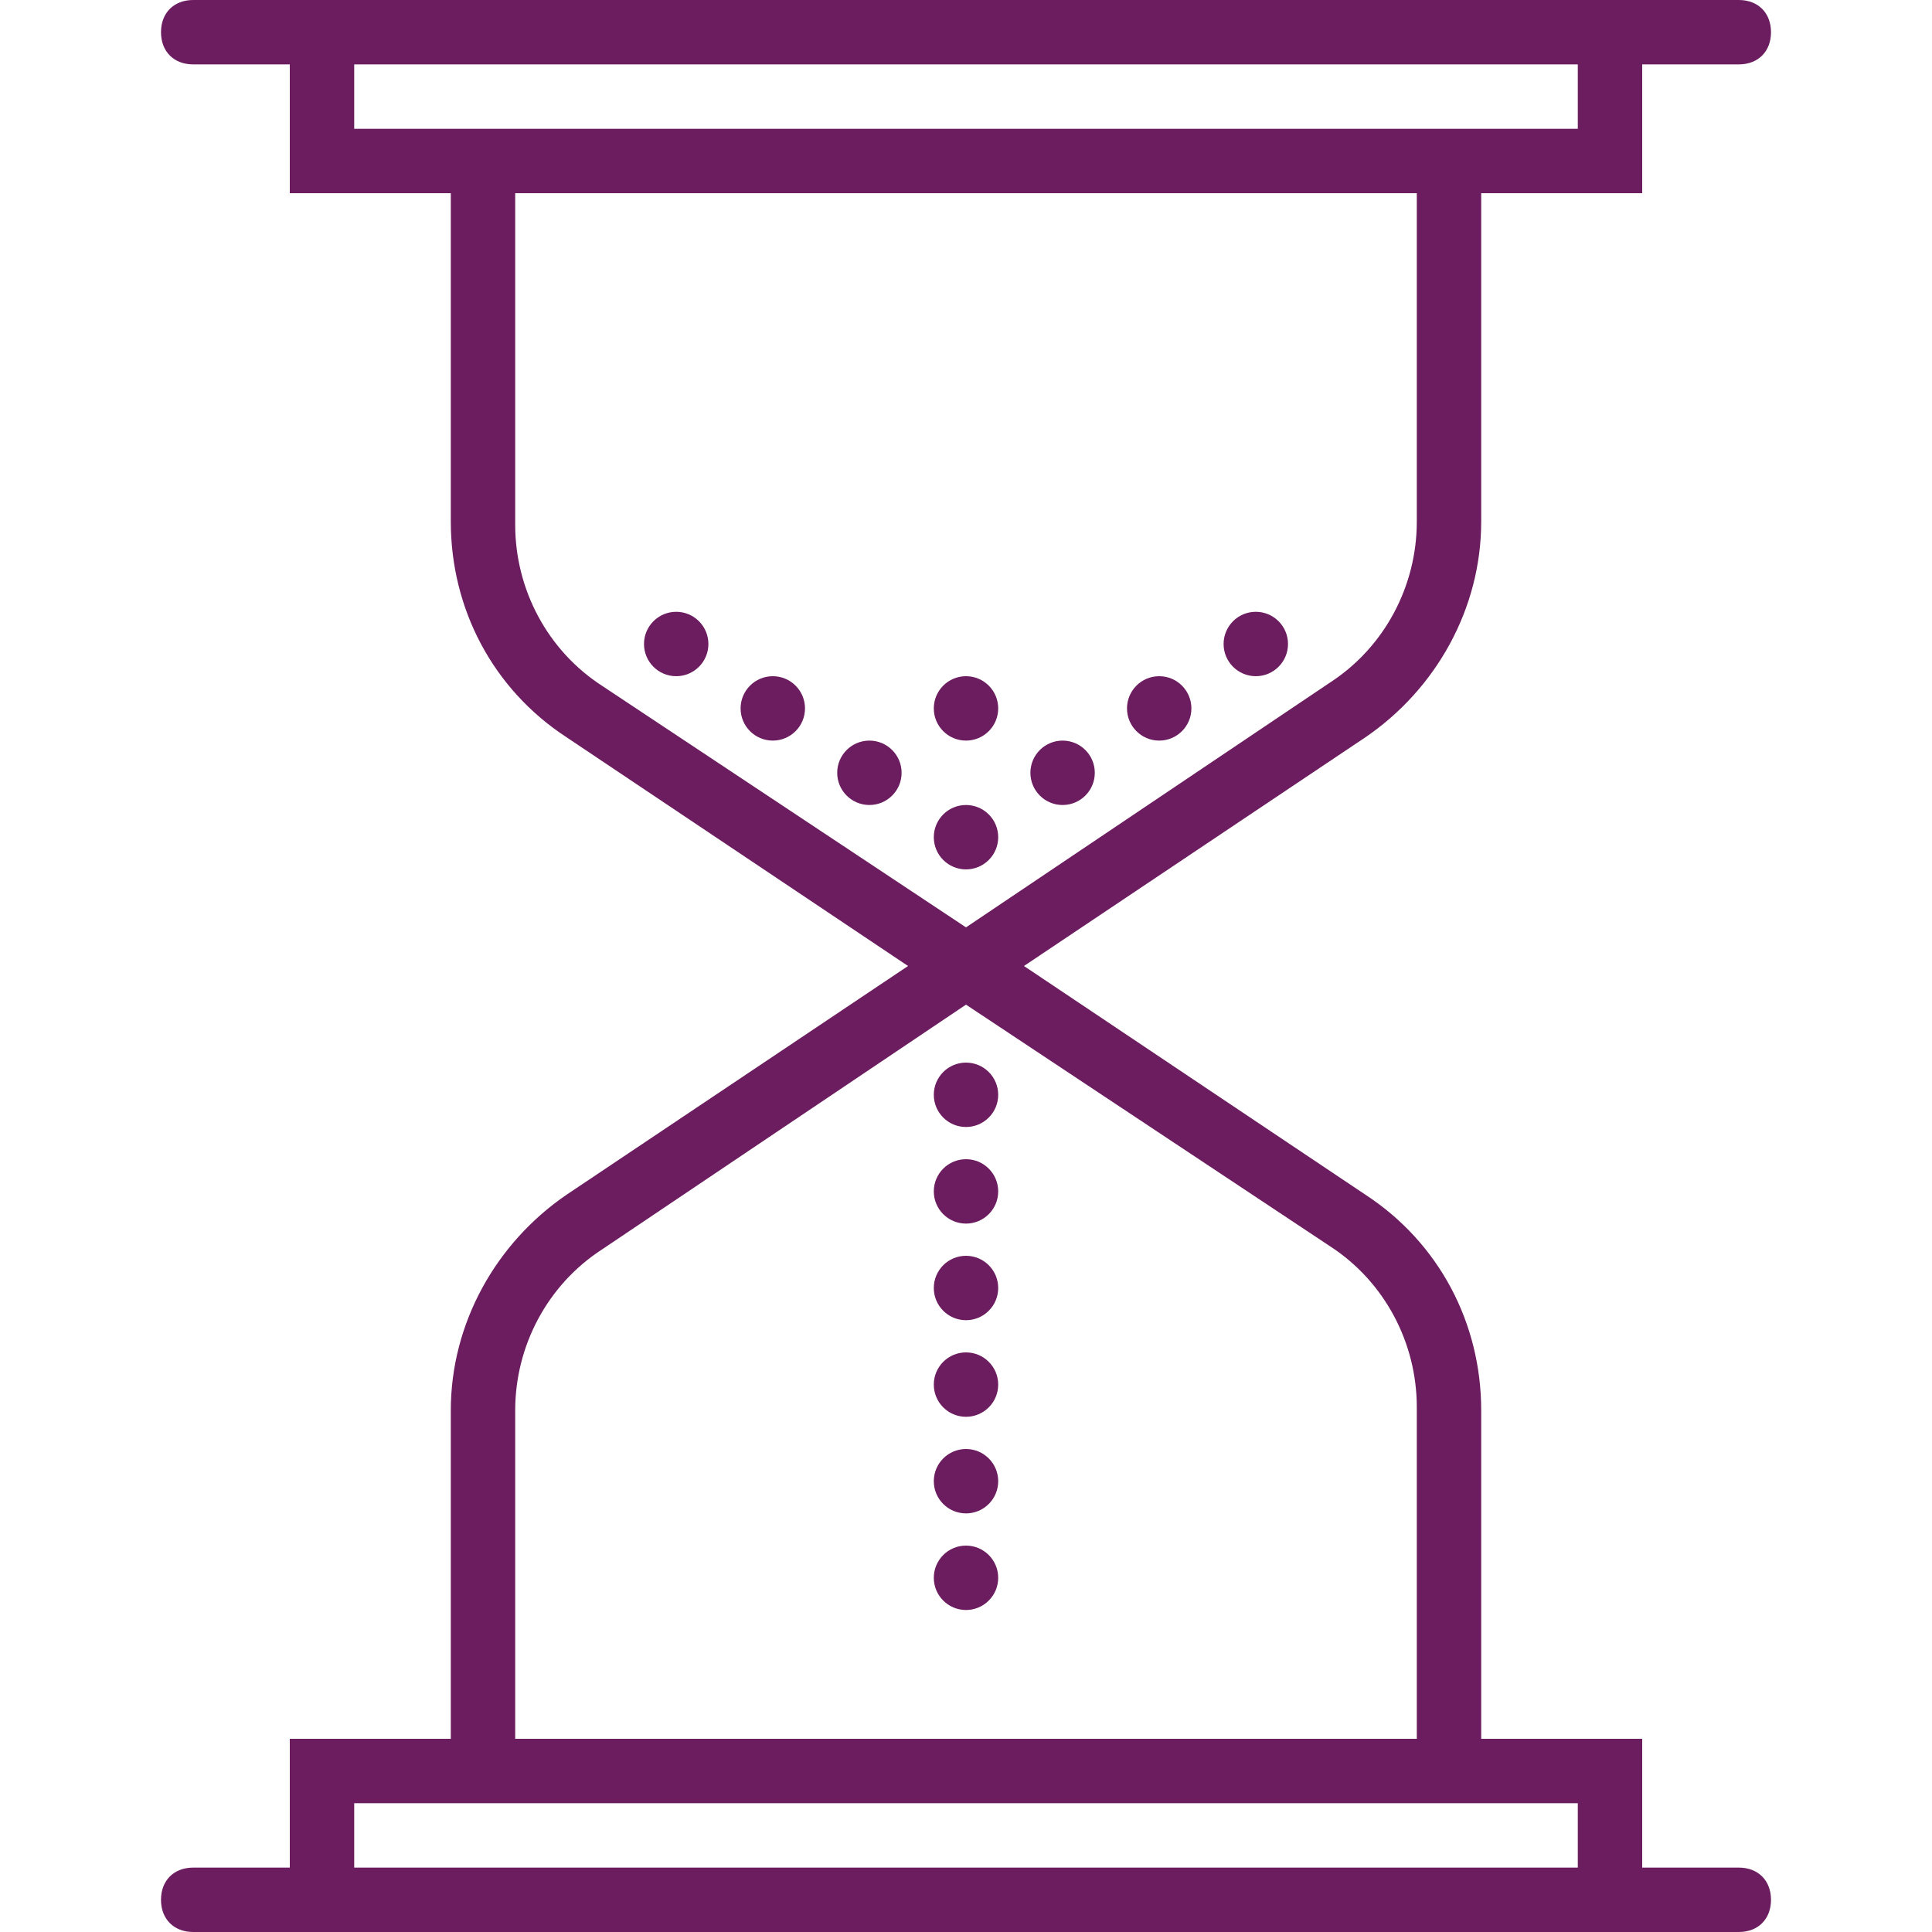
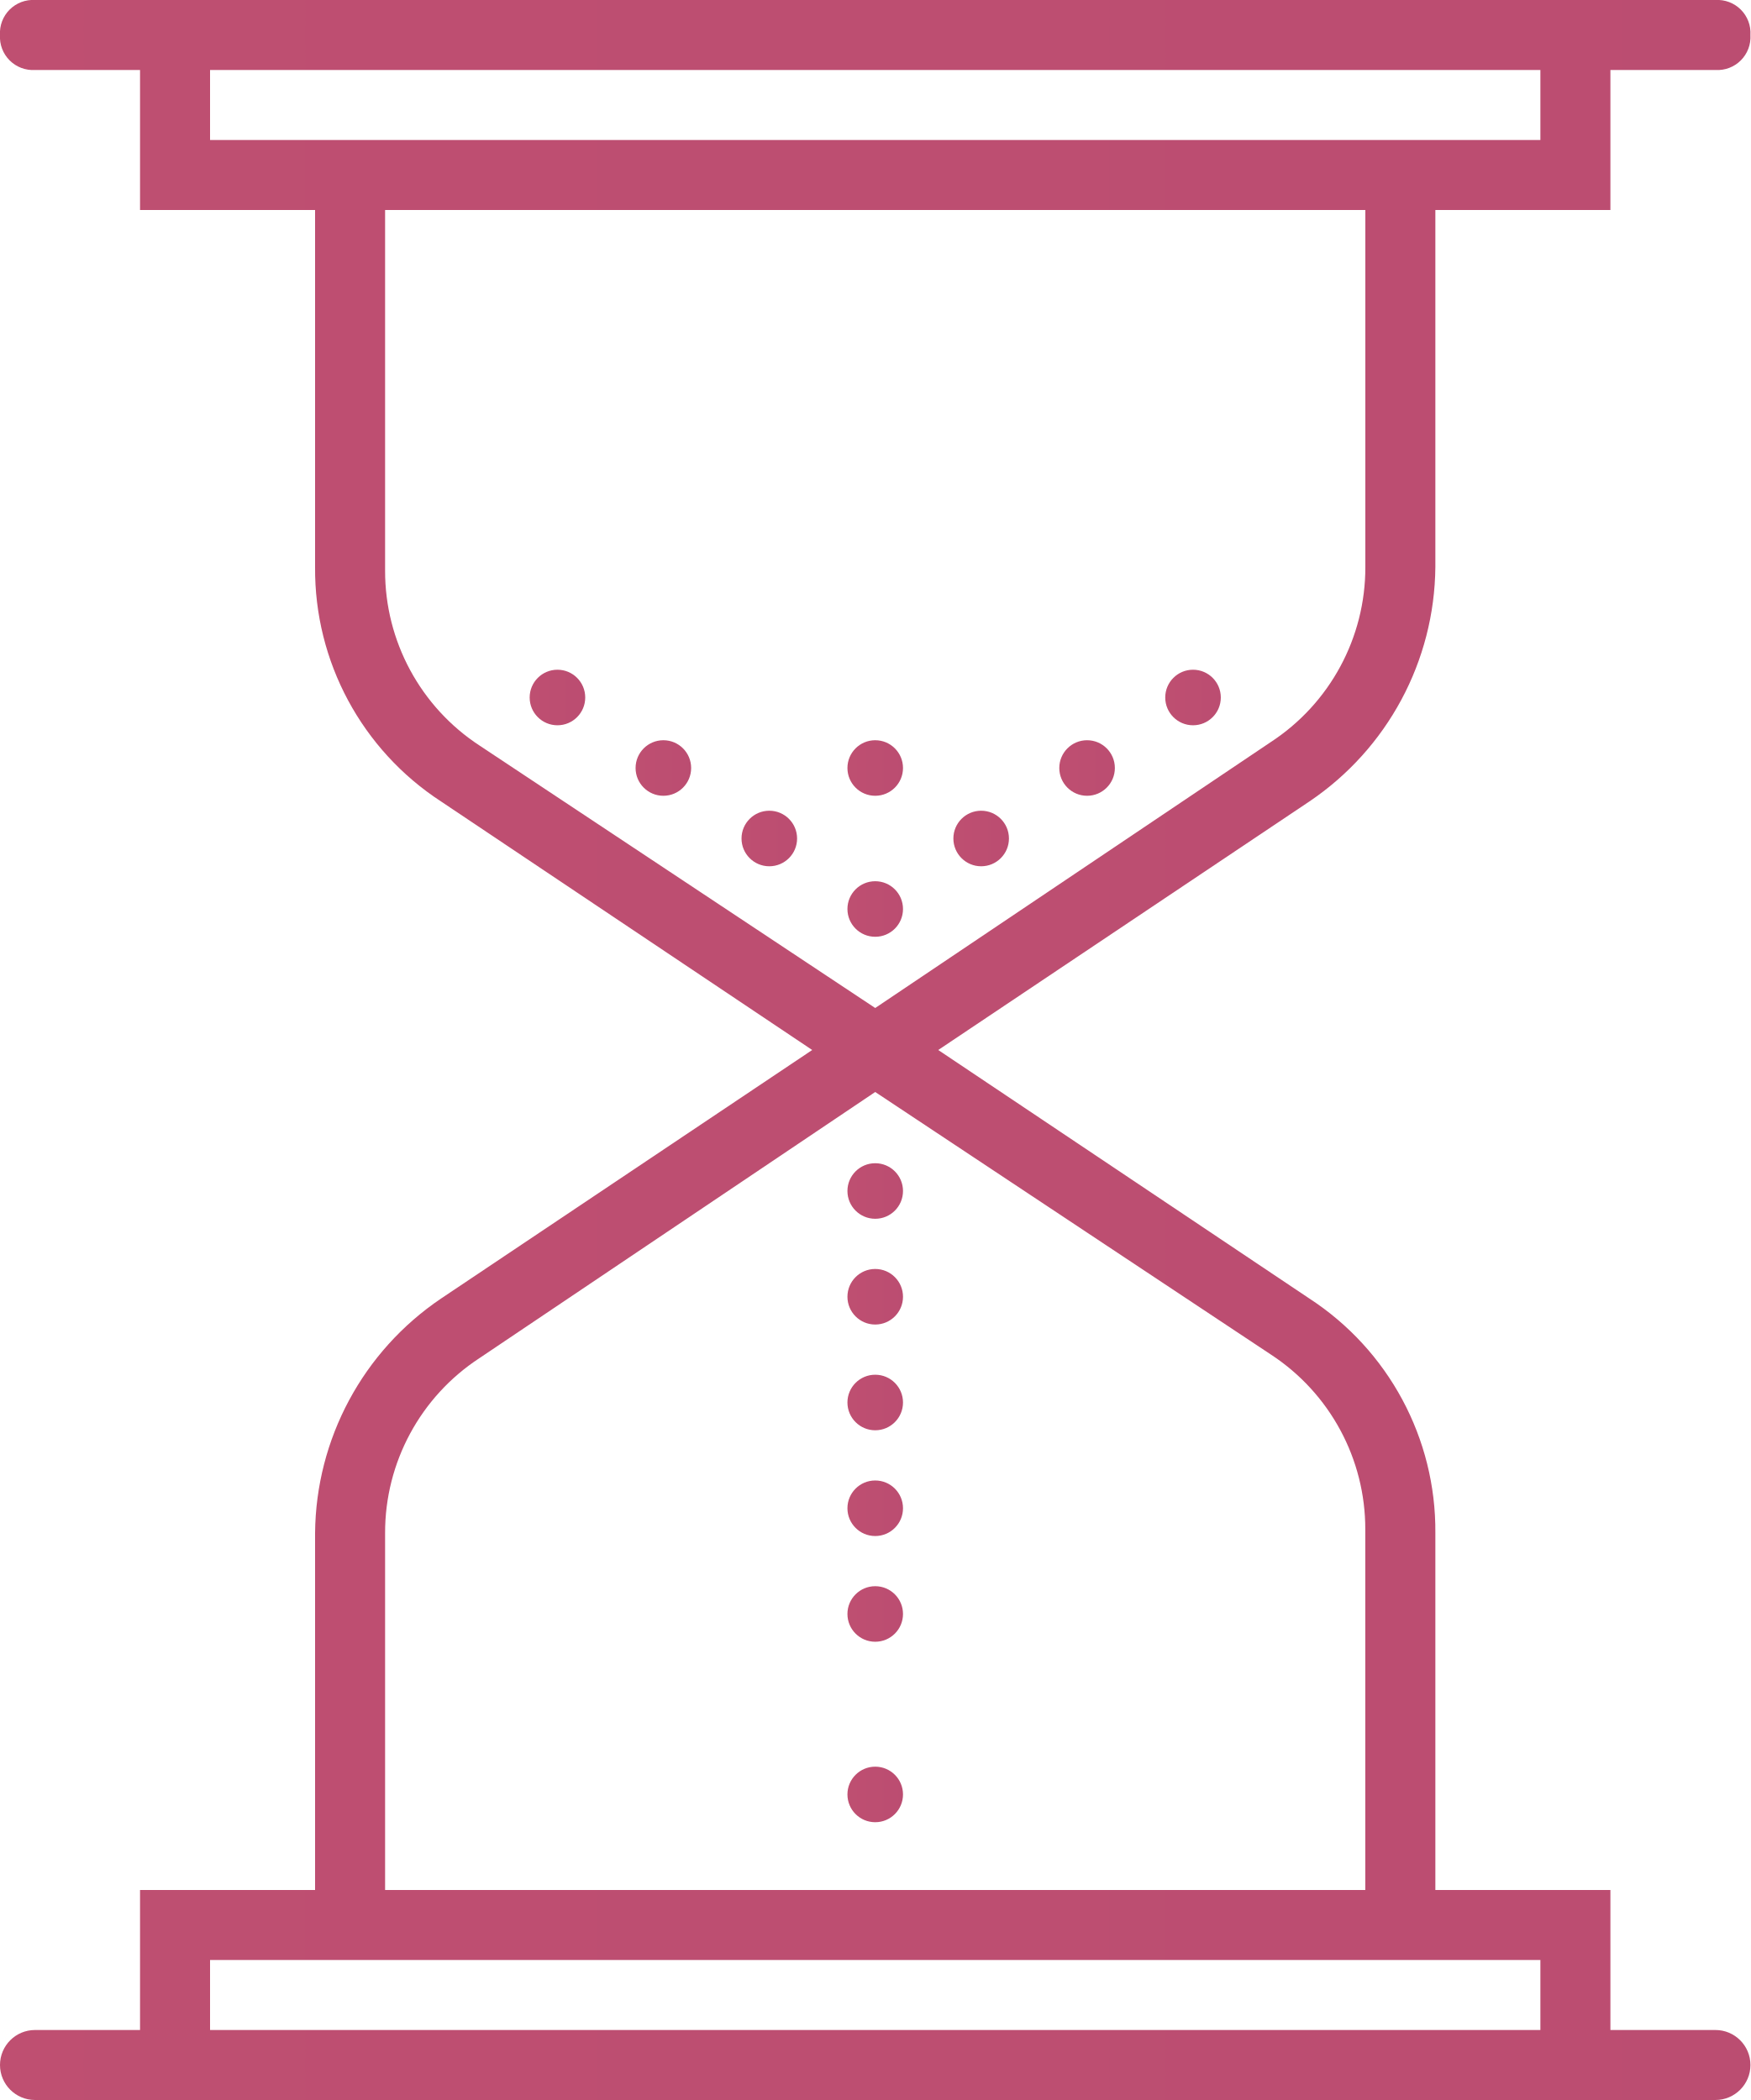
- <svg xmlns="http://www.w3.org/2000/svg" version="1.1" id="Capa_1" x="0px" y="0px" viewBox="0 0 60 60" style="enable-background:new 0 0 60 60;" xml:space="preserve">
-   <style type="text/css">
- 	.st0{fill:#6C1D5F;}
- </style>
-   <g>
-     <circle class="st0" cx="30" cy="26" r="1" />
-     <circle class="st0" cx="33" cy="24" r="1" />
-     <circle class="st0" cx="27" cy="24" r="1" />
-     <circle class="st0" cx="24" cy="22" r="1" />
-     <circle class="st0" cx="36" cy="22" r="1" />
-     <circle class="st0" cx="39" cy="20" r="1" />
-     <circle class="st0" cx="21" cy="20" r="1" />
-     <circle class="st0" cx="30" cy="22" r="1" />
-     <circle class="st0" cx="30" cy="34" r="1" />
-     <circle class="st0" cx="30" cy="37" r="1" />
-     <circle class="st0" cx="30" cy="40" r="1" />
-     <circle class="st0" cx="30" cy="43" r="1" />
-     <circle class="st0" cx="30" cy="46" r="1" />
-     <circle class="st0" cx="30" cy="49" r="1" />
-     <path class="st0" d="M54,58h-3v-4h-5V43.8c0-2.7-1.3-5.2-3.6-6.7L31.8,30l10.6-7.1c2.2-1.5,3.6-4,3.6-6.7V6h5V2h3c0.6,0,1-0.4,1-1   s-0.4-1-1-1h-3h-1H10H9H6C5.4,0,5,0.4,5,1s0.4,1,1,1h3v4h5v10.2c0,2.7,1.3,5.2,3.6,6.7L28.2,30l-10.6,7.1c-2.2,1.5-3.6,4-3.6,6.7   V54H9v4H6c-0.6,0-1,0.4-1,1s0.4,1,1,1h3h1h40h1h3c0.6,0,1-0.4,1-1S54.6,58,54,58z M11,4V2h38v2h-3H14H11z M18.7,21.3   c-1.7-1.1-2.7-3-2.7-5V6h28v10.2c0,2-1,3.9-2.7,5L30,28.8L18.7,21.3z M16,43.8c0-2,1-3.9,2.7-5L30,31.2l11.3,7.5   c1.7,1.1,2.7,3,2.7,5V54H16V43.8z M11,56h3h32h3v2H11V56z" />
-   </g>
+ <svg xmlns="http://www.w3.org/2000/svg" width="63" height="75.6" viewBox="0 0 63 75.6">
+   <defs>
+     <style>.a{fill:url(#a);}</style>
+     <linearGradient id="a" x1="-17.984" y1="1" x2="24.153" y2="1" gradientUnits="objectBoundingBox">
+       <stop offset="0" stop-color="#fd747f" />
+       <stop offset="1" stop-color="#6b1d5f" />
+     </linearGradient>
+   </defs>
+   <circle class="a" cx="1" cy="1" r="1" transform="translate(30.5 31.724)" />
+   <circle class="a" cx="1" cy="1" r="1" transform="translate(34.313 29.186)" />
+   <circle class="a" cx="1" cy="1" r="1" transform="translate(26.688 29.186)" />
+   <circle class="a" cx="1" cy="1" r="1" transform="translate(22.875 26.648)" />
+   <circle class="a" cx="1" cy="1" r="1" transform="translate(38.125 26.648)" />
+   <circle class="a" cx="1" cy="1" r="1" transform="translate(41.938 24.11)" />
+   <circle class="a" cx="1" cy="1" r="1" transform="translate(19.063 24.11)" />
+   <circle class="a" cx="1" cy="1" r="1" transform="translate(30.5 26.648)" />
+   <circle class="a" cx="1" cy="1" r="1" transform="translate(30.5 41.876)" />
+   <circle class="a" cx="1" cy="1" r="1" transform="translate(30.5 45.683)" />
+   <circle class="a" cx="1" cy="1" r="1" transform="translate(30.5 49.49)" />
+   <circle class="a" cx="1" cy="1" r="1" transform="translate(30.5 53.297)" />
+   <circle class="a" cx="1" cy="1" r="1" transform="translate(30.5 57.103)" />
+   <circle class="a" cx="1" cy="1" r="1" transform="translate(30.5 63.6)" />
+   <path class="a" d="M66.74,73.08H62.96V68.04h-6.3V55.188a9.979,9.979,0,0,0-4.536-8.442L38.768,37.8l13.356-8.946a10.288,10.288,0,0,0,4.536-8.442V7.56h6.3V2.52h3.78A1.19,1.19,0,0,0,68,1.26,1.19,1.19,0,0,0,66.74,0H6.26A1.19,1.19,0,0,0,5,1.26,1.19,1.19,0,0,0,6.26,2.52h3.78V7.56h6.3V20.412a9.979,9.979,0,0,0,4.536,8.442L34.232,37.8,20.876,46.746a10.288,10.288,0,0,0-4.536,8.442V68.04h-6.3v5.04H6.26a1.26,1.26,0,0,0,0,2.52H66.74a1.26,1.26,0,0,0,0-2.52ZM12.56,5.04V2.52H60.44V5.04H12.56Zm9.7,21.8a7.505,7.505,0,0,1-3.4-6.3V7.56H54.14V20.412a7.505,7.505,0,0,1-3.4,6.3L36.5,36.288Zm-3.4,28.35a7.505,7.505,0,0,1,3.4-6.3L36.5,39.312l14.238,9.45a7.505,7.505,0,0,1,3.4,6.3V68.04H18.86ZM12.56,70.56H60.44v2.52H12.56Z" transform="translate(-5)" />
</svg>
